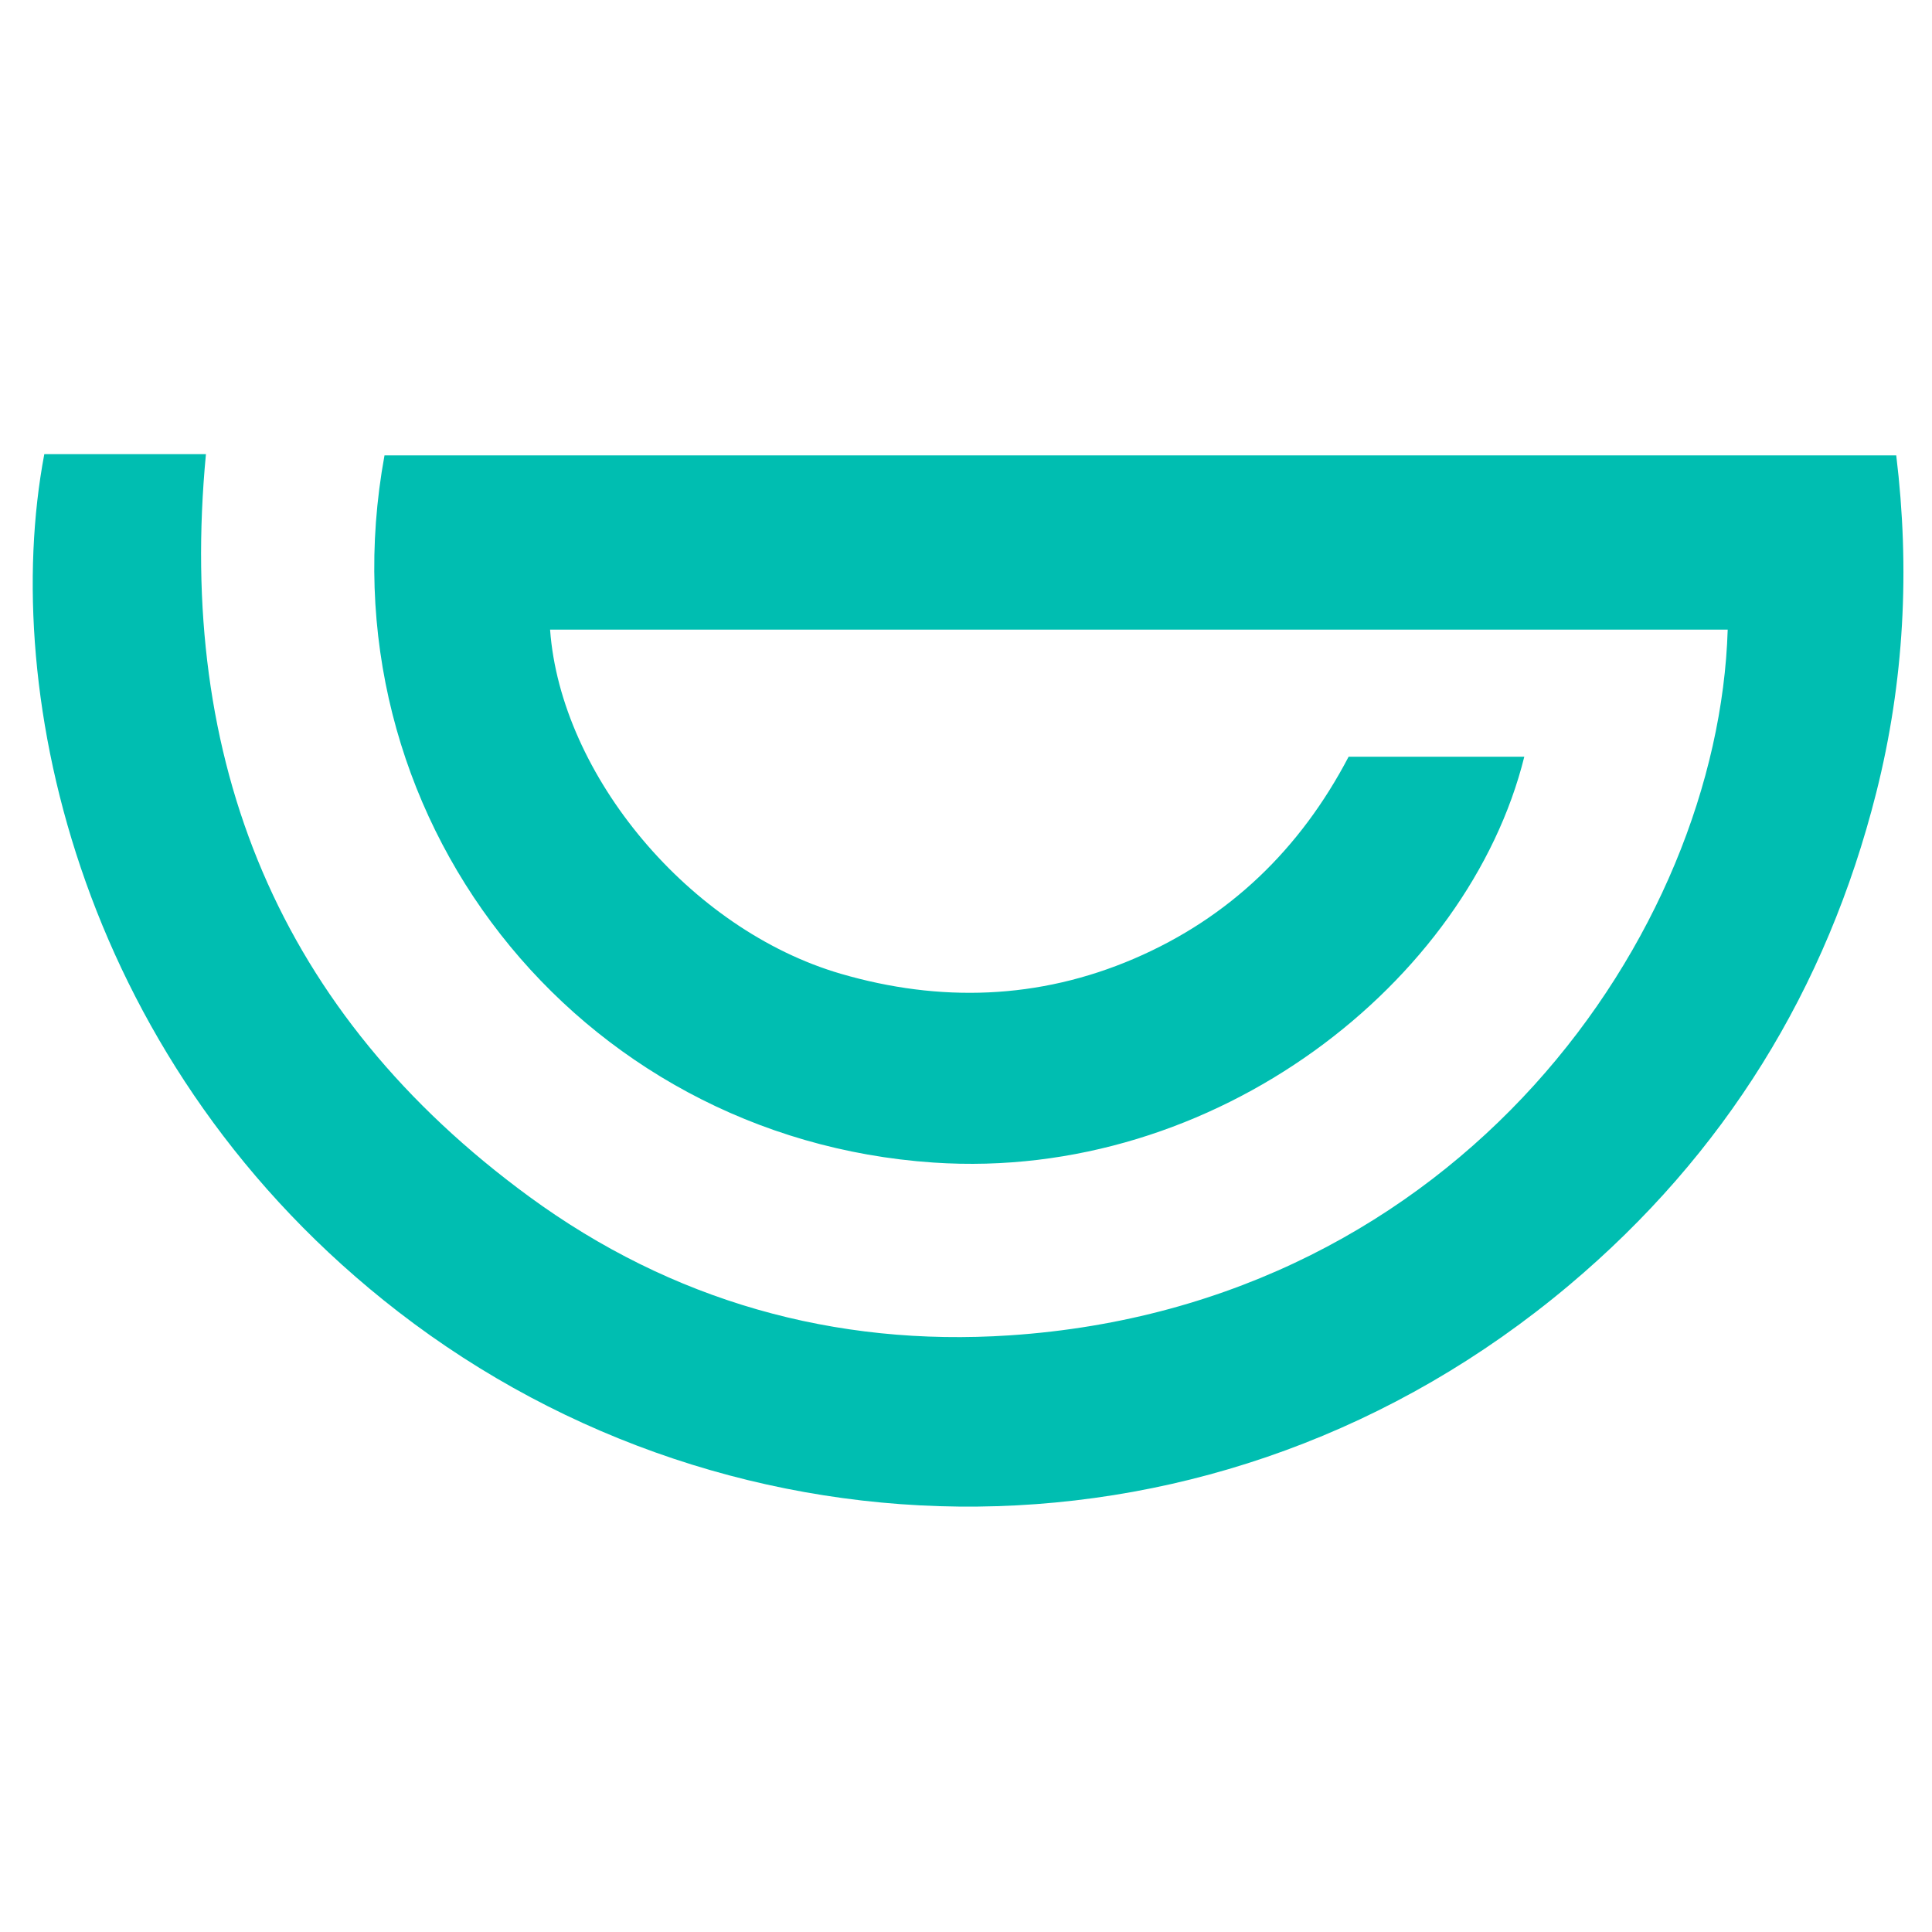
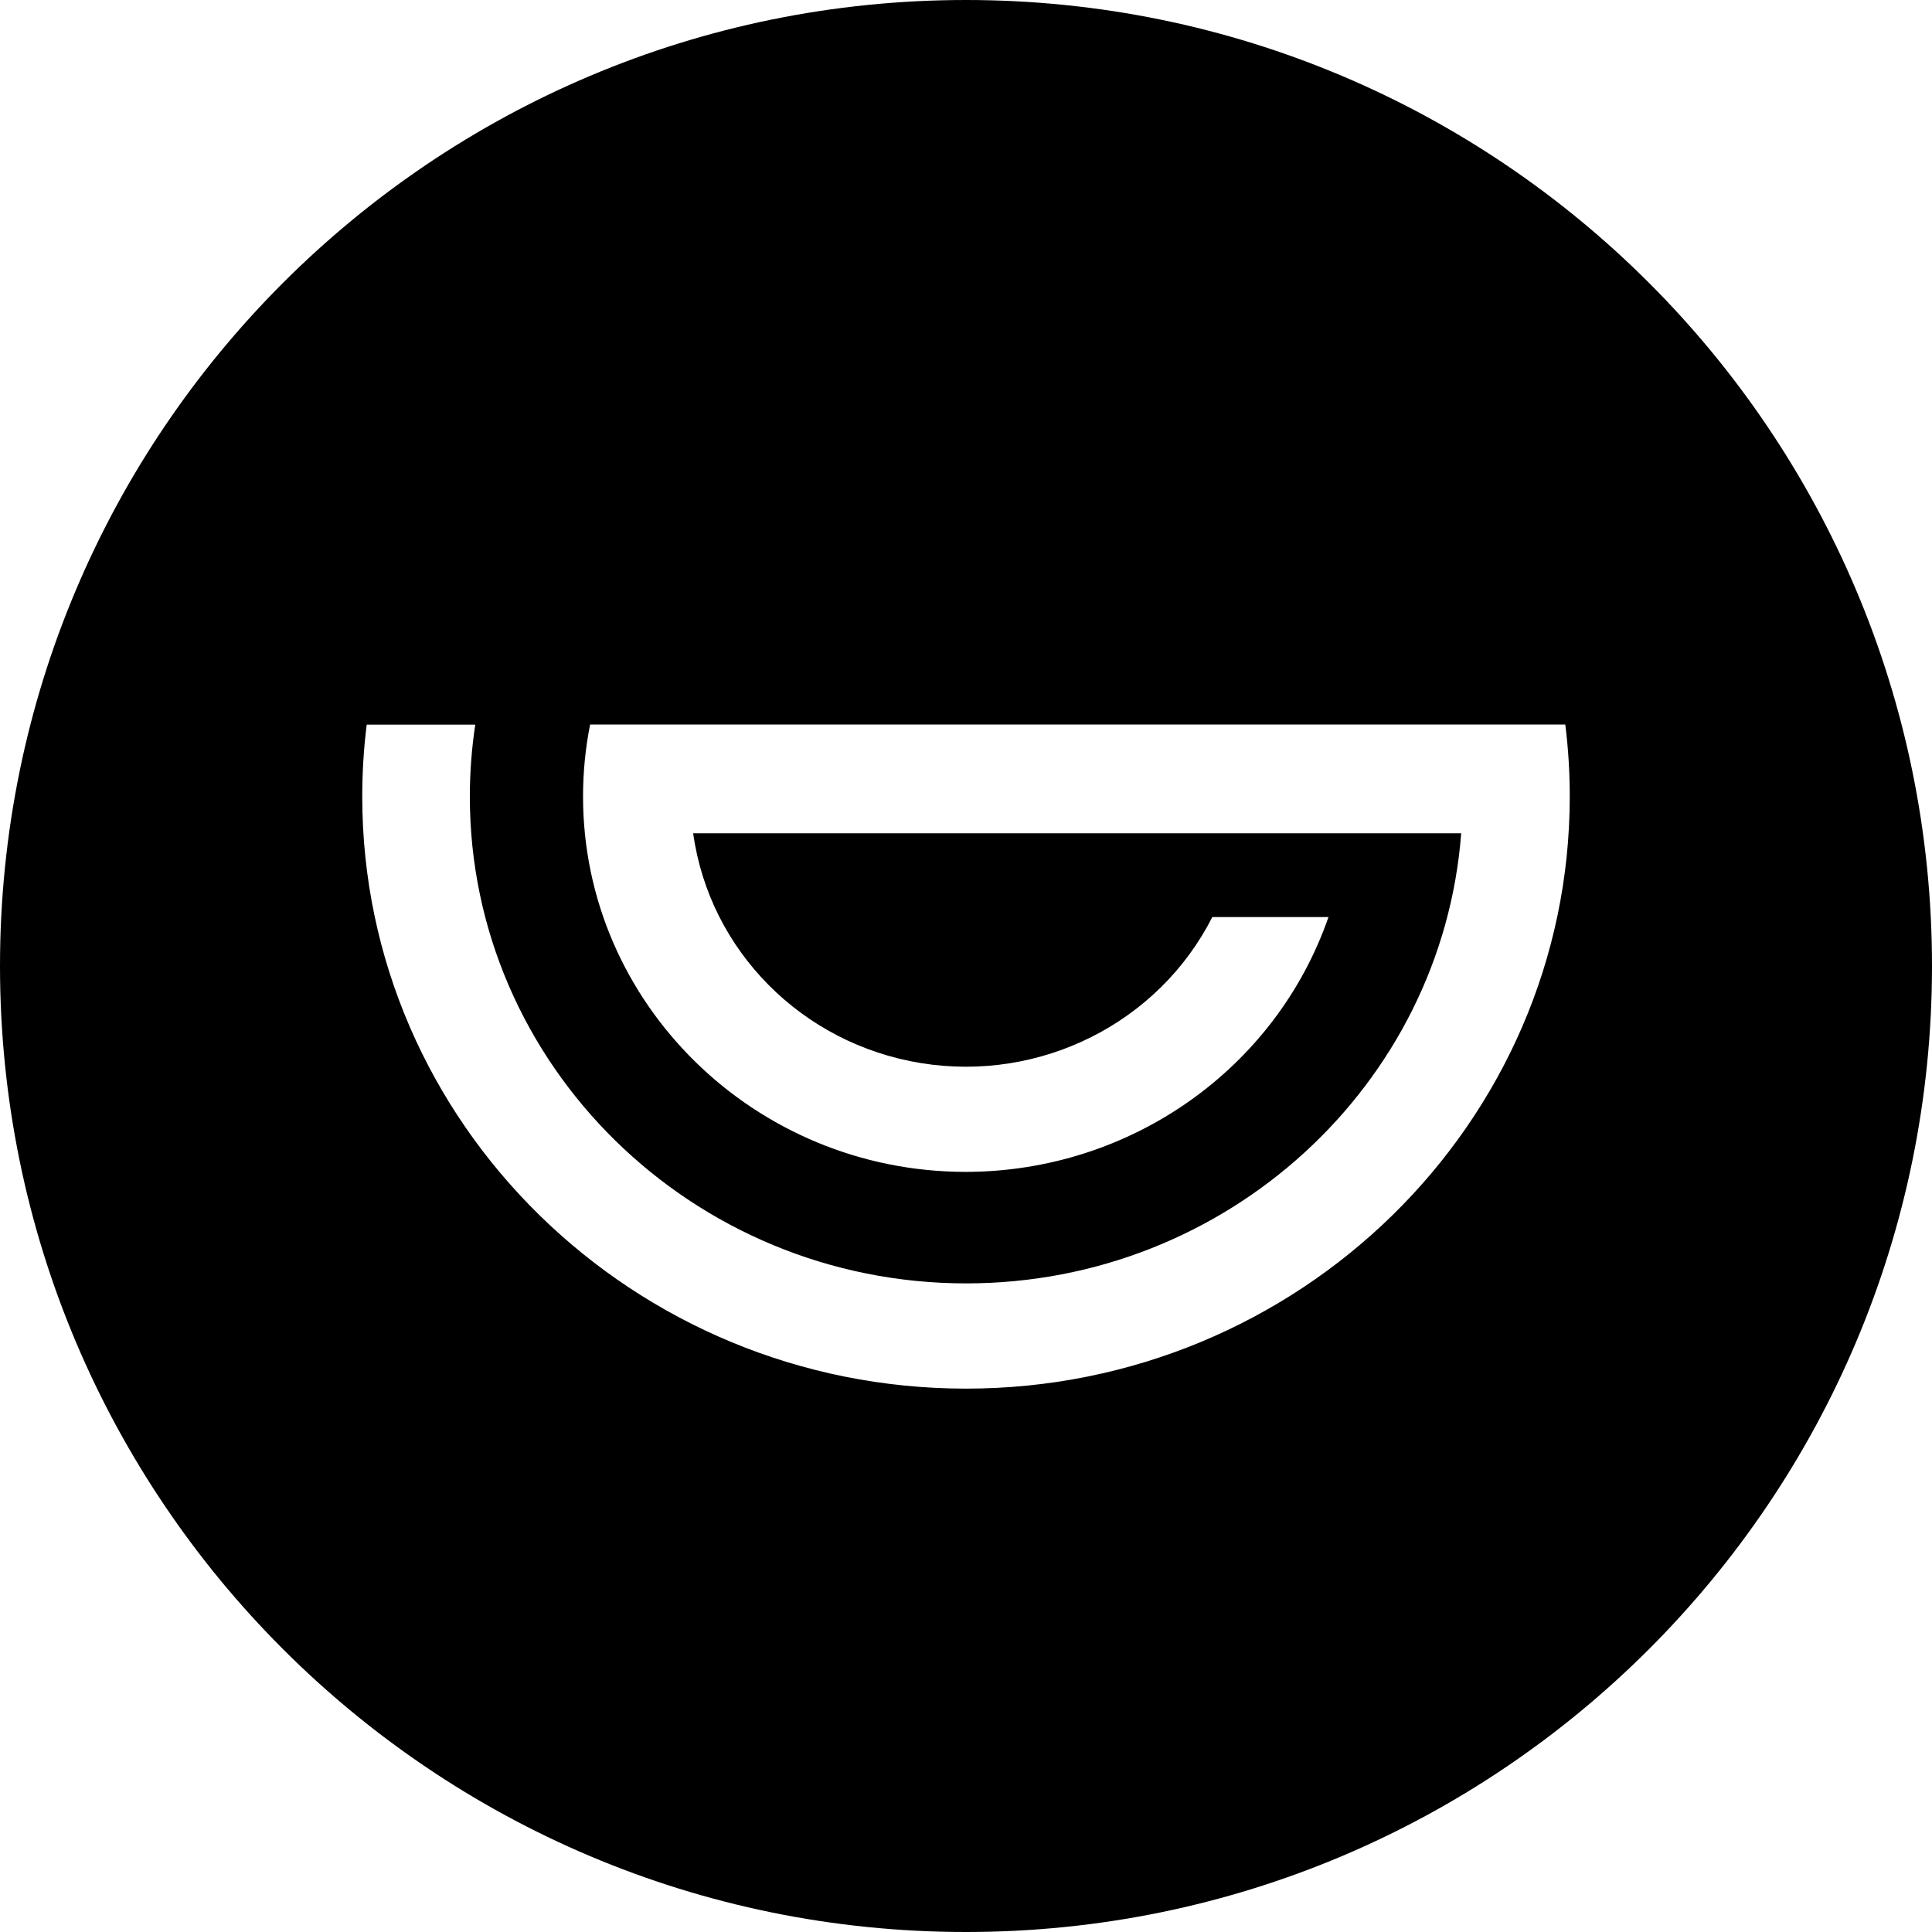
- <svg xmlns="http://www.w3.org/2000/svg" version="1.1" id="Layer_1" x="0px" y="0px" viewBox="-749 751 500 500" style="enable-background:new -749 751 500 500;" xml:space="preserve">
-   <path style="fill:#00BEB1;" d="M-399.983,946.846c16.122,0,30.756,0,45.467,0c-14.44,58.157-79.772,109.994-152.905,105.025  c-92.343-6.274-159.055-90.193-142.072-183.012c129.886,0,259.893,0,391.239,0c3.571,29.349,2.085,58.509-5.178,87.3  c-12.842,50.909-39.294,93.632-79.431,127.405c-90.96,76.536-216.23,74.051-303.036,6.944  c-81.677-63.142-103.476-159.333-91.635-221.975c13.567,0,27.198,0,41.83,0c-7.554,79.52,18.739,144.618,83.663,192.156  c36.827,26.965,79.045,38.906,124.335,35.899c116.639-7.744,183.446-104.093,185.833-182.635c-101.598,0-203.177,0-304.767,0  c2.753,37.686,36.112,77.656,75.253,89.061c25.541,7.442,51.169,6.695,75.869-3.904  C-430.776,988.493-412.429,970.636-399.983,946.846z" />
+ <svg xmlns="http://www.w3.org/2000/svg" viewBox="0 0 32 32">
+   <path d="M16 32C7.163 32 0 24.837 0 16S7.163 0 16 0s16 7.163 16 16-7.163 16-16 16zm10-18.807c0-.399-.024-.797-.074-1.193H9.774a6.112 6.112 0 00-.117 1.193c0 3.427 2.845 6.217 6.34 6.217 2.718-.003 5.132-1.7 6.007-4.221H20.08c-.891 1.756-2.847 2.738-4.822 2.42-1.974-.319-3.506-1.863-3.777-3.807h12.721c-.317 4.163-3.873 7.455-8.199 7.455-4.533 0-8.221-3.617-8.221-8.062 0-.399.03-.798.09-1.193H6.074c-.05.396-.074.795-.074 1.193C6 18.601 10.487 23 16 23s10-4.4 10-9.807z" fill-rule="evenodd" />
</svg>
